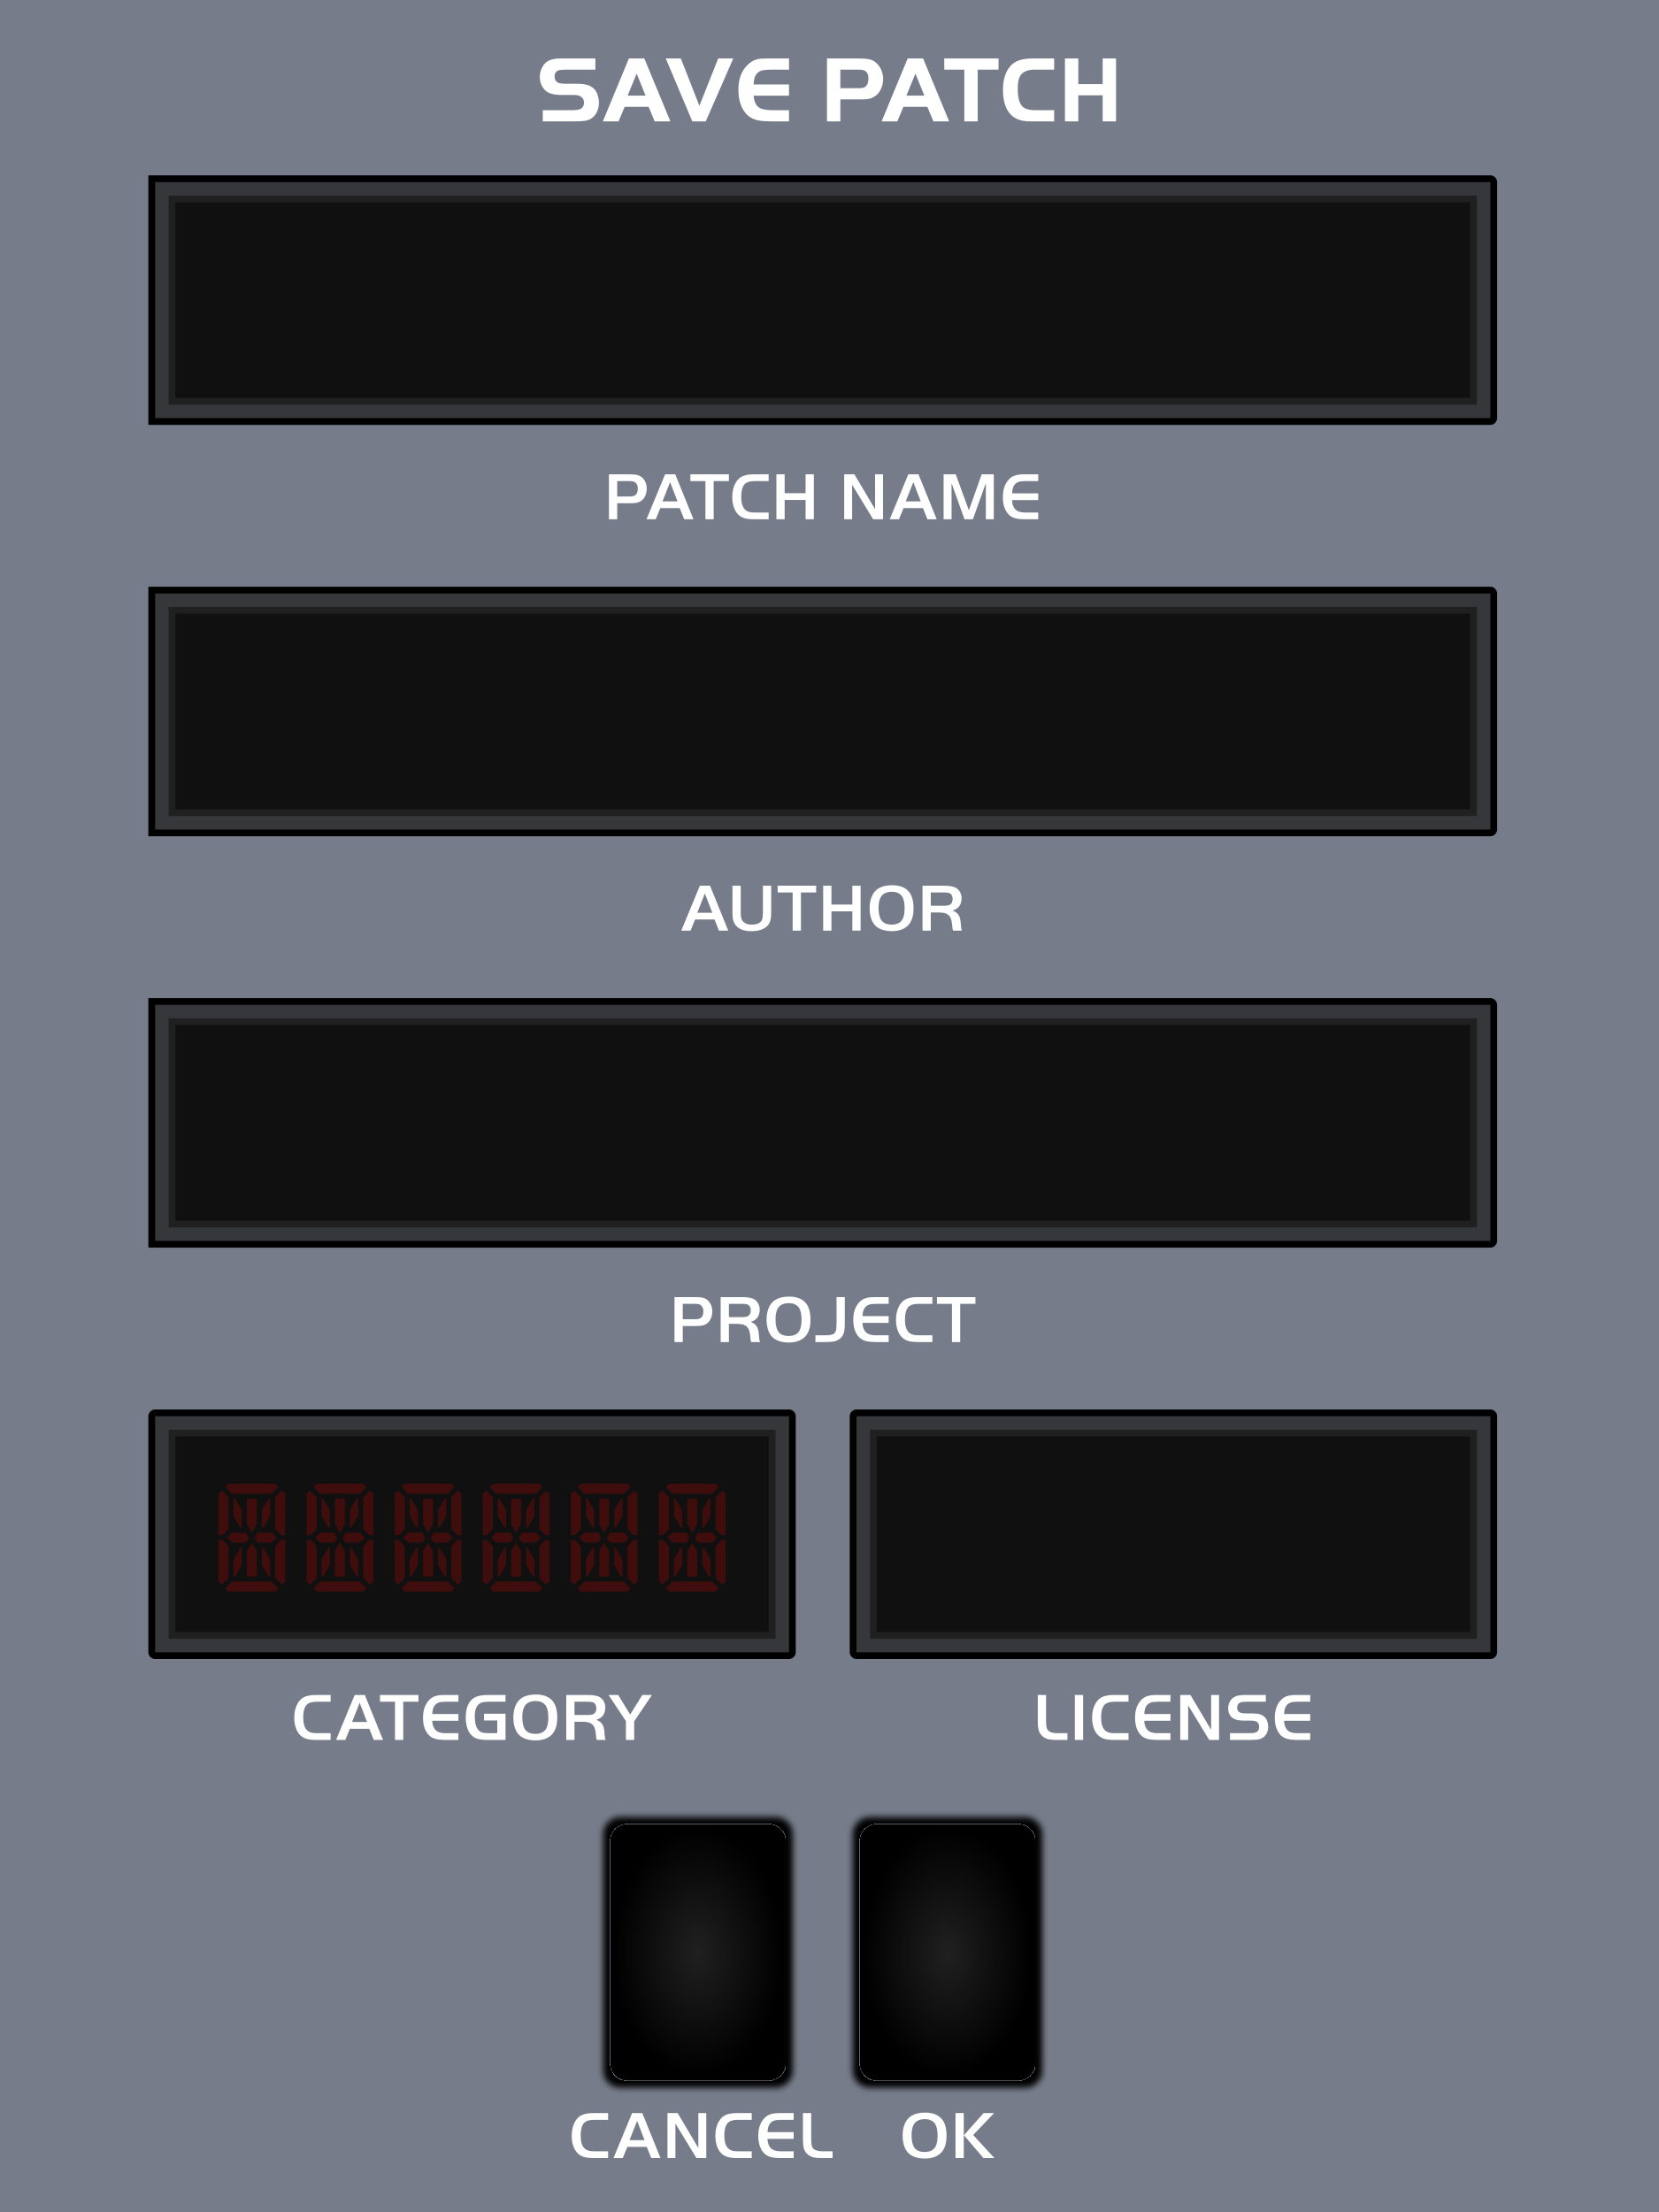
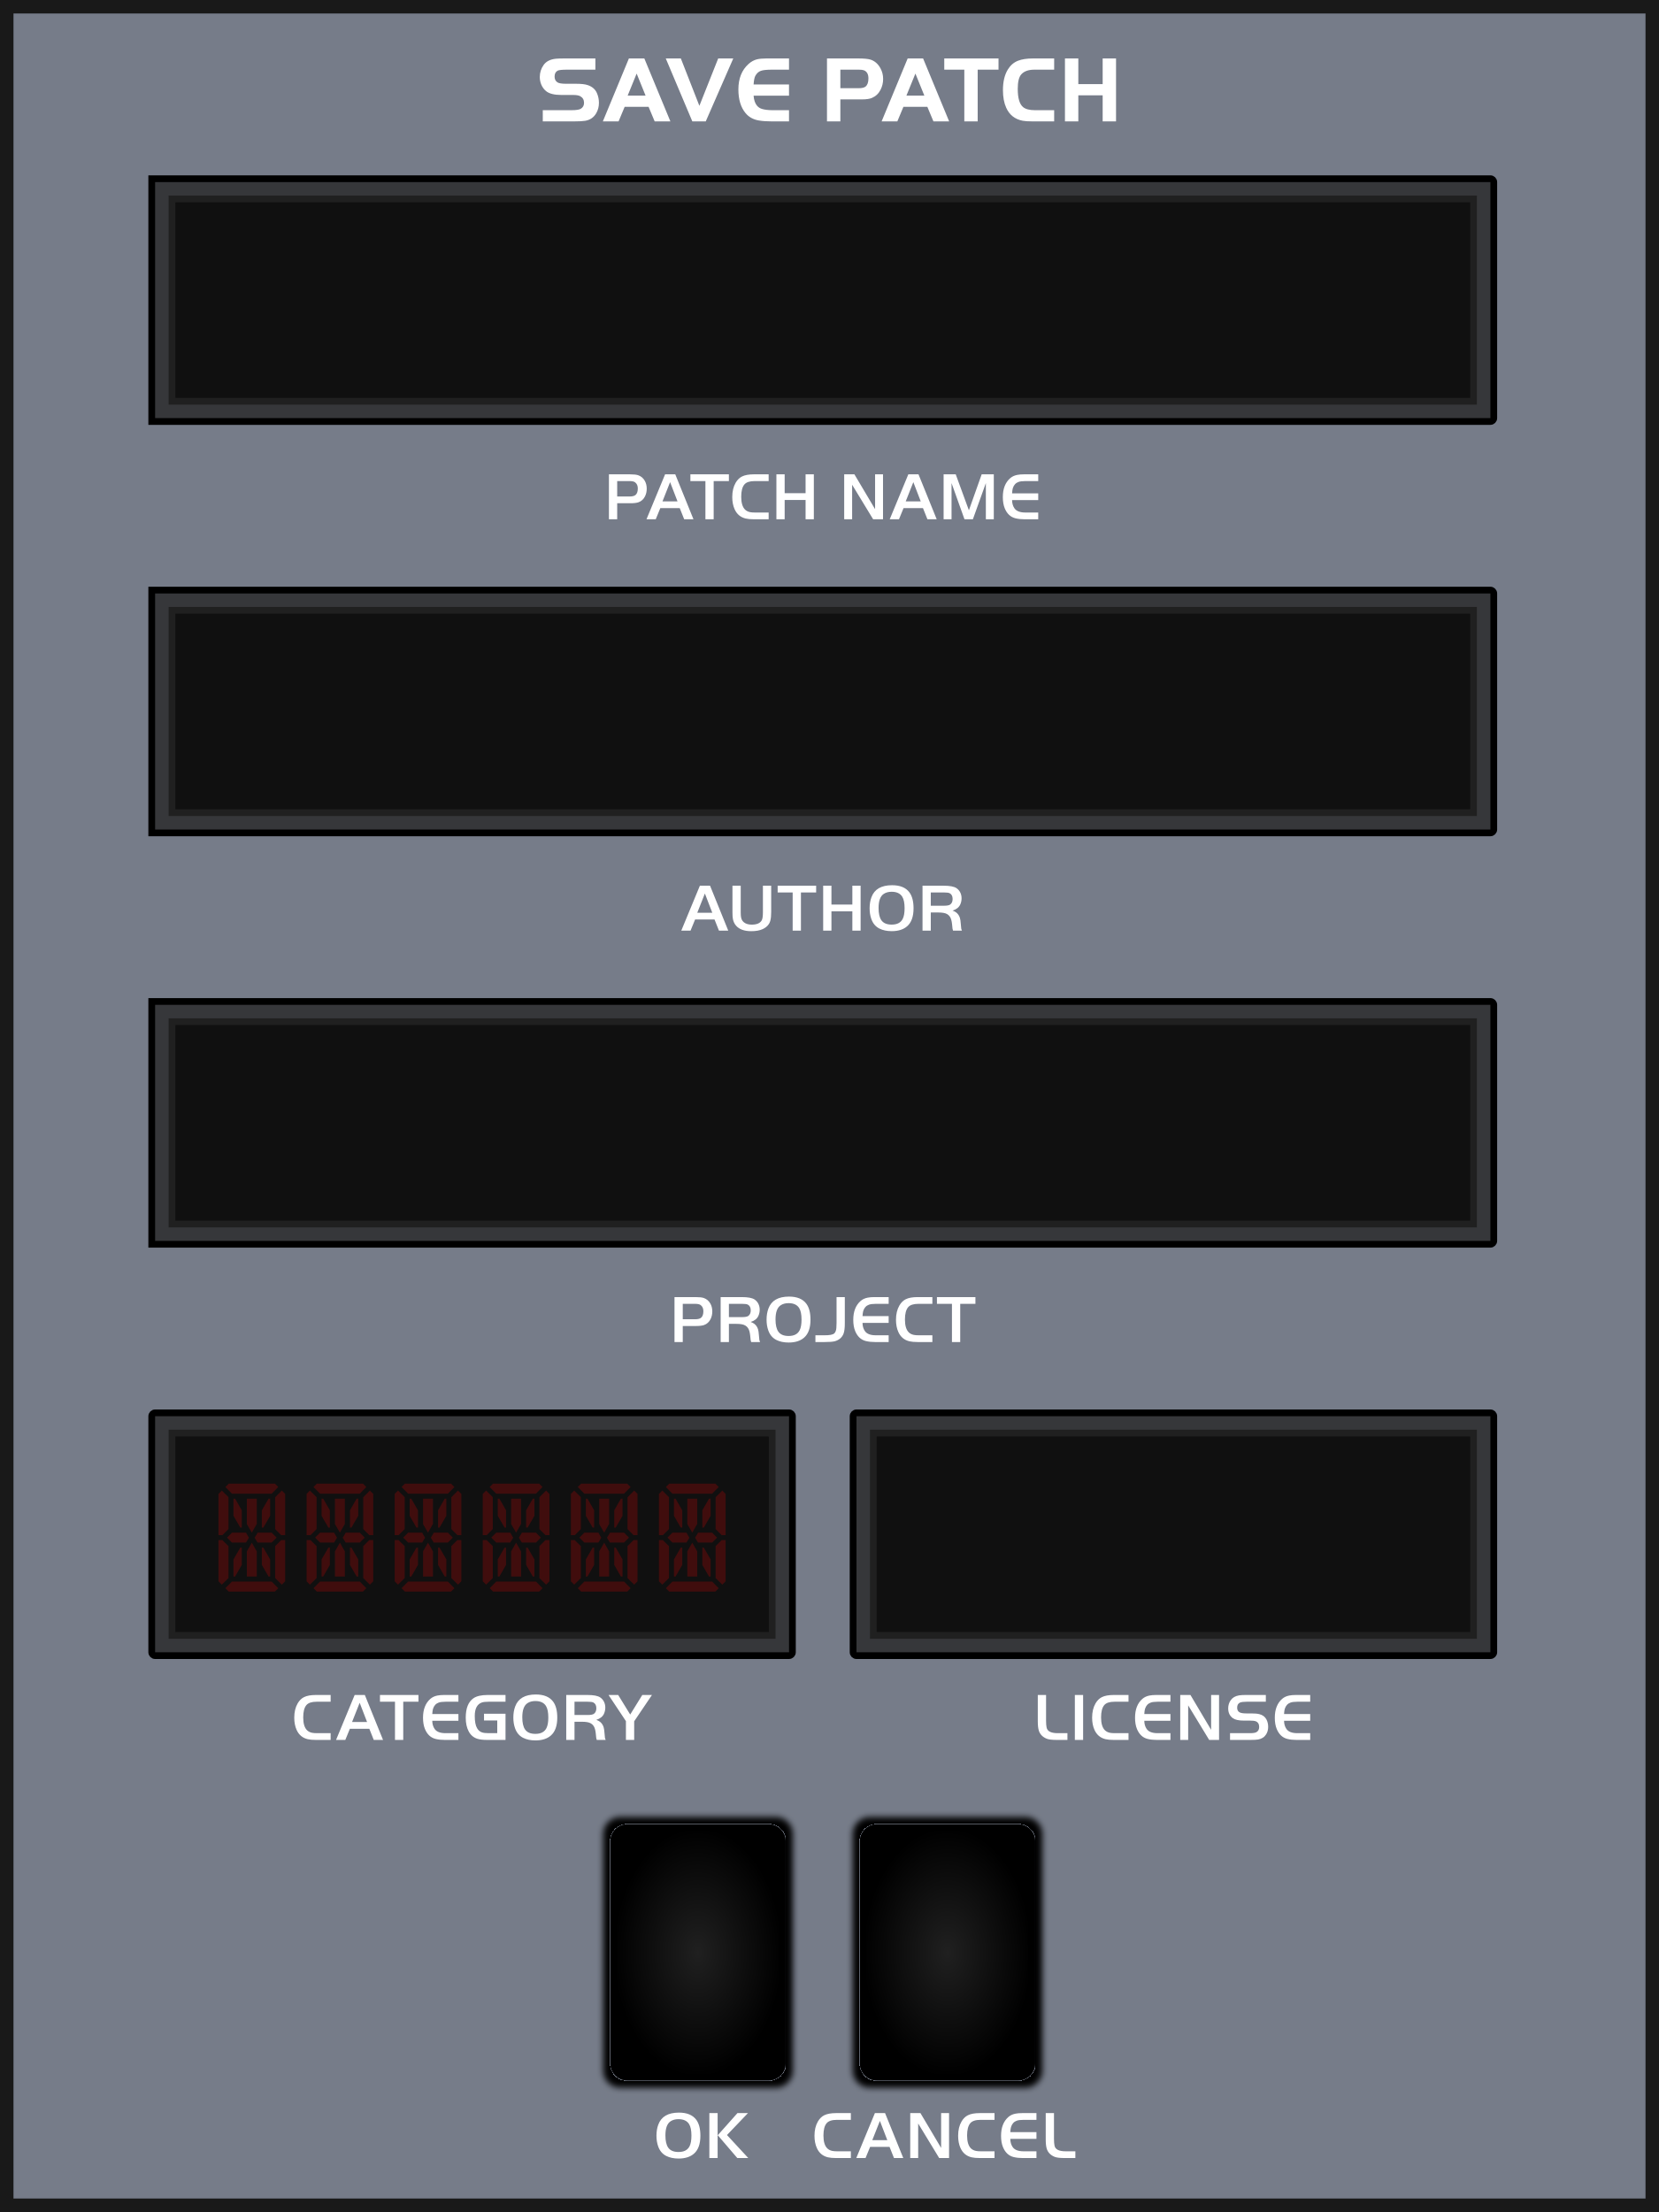
<svg xmlns="http://www.w3.org/2000/svg" width="246" height="328" viewBox="0 0 246 328" fill="none">
-   <rect width="246" height="328" fill="#767C89" />
+   <rect x="1" y="1" width="244" height="326" fill="#767C89" stroke="#191919" stroke-width="2" />
  <g filter="url(#filter0_d_212_1781)">
    <rect x="128" y="271" width="25" height="37" rx="2" fill="url(#paint0_radial_212_1781)" />
    <rect x="128" y="271" width="25" height="37" rx="2" stroke="black" />
  </g>
  <g filter="url(#filter1_d_212_1781)">
    <rect x="91" y="271" width="25" height="37" rx="2" fill="url(#paint1_radial_212_1781)" />
    <rect x="91" y="271" width="25" height="37" rx="2" stroke="black" />
  </g>
-   <path d="M137.171 313.262C138.363 313.262 139.22 313.617 139.745 314.326C140.151 314.876 140.355 315.664 140.355 316.689C140.355 317.907 140.041 318.791 139.412 319.341C138.859 319.829 138.094 320.073 137.118 320.073C136.411 320.073 135.802 319.945 135.291 319.688C134.725 319.401 134.325 318.924 134.09 318.257C133.924 317.788 133.841 317.264 133.841 316.685C133.841 316.076 133.932 315.527 134.115 315.039C134.551 313.854 135.57 313.262 137.171 313.262ZM137.103 314.233C136.641 314.233 136.25 314.339 135.931 314.551C135.423 314.886 135.169 315.584 135.169 316.646C135.169 317.456 135.308 318.06 135.584 318.457C135.887 318.887 136.395 319.102 137.108 319.102C137.922 319.102 138.47 318.815 138.753 318.242C138.936 317.878 139.027 317.354 139.027 316.67C139.027 315.908 138.911 315.34 138.68 314.966C138.374 314.478 137.848 314.233 137.103 314.233ZM142.911 313.335V320H141.685V313.335H142.911ZM142.93 316.616L145.85 313.335H147.408L144.297 316.587L147.457 320H145.831L142.93 316.616Z" fill="white" />
-   <path d="M90.169 318.999V320H87.986C87.482 320 87.072 319.963 86.756 319.888C86.001 319.705 85.457 319.248 85.125 318.516C84.891 317.998 84.773 317.393 84.773 316.699C84.773 315.869 84.941 315.164 85.276 314.585C85.527 314.155 85.84 313.846 86.214 313.657C86.644 313.442 87.233 313.335 87.981 313.335H90.169V314.336H88.089C87.363 314.336 86.858 314.502 86.575 314.834C86.259 315.205 86.102 315.814 86.102 316.66C86.102 317.559 86.292 318.195 86.673 318.569C86.868 318.758 87.12 318.883 87.43 318.945C87.612 318.981 87.855 318.999 88.157 318.999H90.169ZM90.972 320L93.731 313.335H95.24L97.94 320H96.563L95.903 318.345H93.023L92.344 320H90.972ZM94.473 314.492L93.345 317.344H95.572L94.473 314.492ZM100.149 314.878V320H98.972V313.335H100.486L103.552 318.501V313.335H104.729V320H103.264L100.149 314.878ZM111.469 318.999V320H109.287C108.782 320 108.372 319.963 108.056 319.888C107.301 319.705 106.757 319.248 106.425 318.516C106.191 317.998 106.074 317.393 106.074 316.699C106.074 315.869 106.241 315.164 106.577 314.585C106.827 314.155 107.14 313.846 107.514 313.657C107.944 313.442 108.533 313.335 109.282 313.335H111.469V314.336H109.389C108.663 314.336 108.159 314.502 107.876 314.834C107.56 315.205 107.402 315.814 107.402 316.66C107.402 317.559 107.592 318.195 107.973 318.569C108.169 318.758 108.421 318.883 108.73 318.945C108.912 318.981 109.155 318.999 109.458 318.999H111.469ZM117.687 313.335V314.336H115.783C115.327 314.339 114.992 314.38 114.777 314.458C114.354 314.604 114.068 314.915 113.918 315.391C113.866 315.57 113.83 315.825 113.81 316.157H117.687V317.158H113.81C113.814 317.627 113.928 318.027 114.152 318.359C114.435 318.786 114.981 318.999 115.788 318.999H117.687V320H115.651C115.153 320 114.706 319.951 114.308 319.854C113.582 319.674 113.054 319.181 112.721 318.374C112.533 317.912 112.438 317.357 112.438 316.709C112.438 315.479 112.801 314.546 113.527 313.911C113.81 313.664 114.16 313.499 114.577 313.418C114.85 313.363 115.182 313.335 115.573 313.335H117.687ZM119.062 313.335H120.287V317.153C120.29 317.593 120.316 317.925 120.365 318.149C120.469 318.722 121.034 319.006 122.06 318.999H123.456V320H121.879C121.176 319.997 120.684 319.94 120.404 319.829C119.789 319.582 119.392 319.178 119.213 318.618C119.112 318.286 119.062 317.821 119.062 317.222V313.335Z" fill="white" />
+   <path d="M126.169 318.999V320H123.986C123.482 320 123.072 319.963 122.756 319.888C122.001 319.705 121.457 319.248 121.125 318.516C120.891 317.998 120.773 317.393 120.773 316.699C120.773 315.869 120.941 315.164 121.276 314.585C121.527 314.155 121.84 313.846 122.214 313.657C122.644 313.442 123.233 313.335 123.981 313.335H126.169V314.336H124.089C123.363 314.336 122.858 314.502 122.575 314.834C122.259 315.205 122.102 315.814 122.102 316.66C122.102 317.559 122.292 318.195 122.673 318.569C122.868 318.758 123.12 318.883 123.43 318.945C123.612 318.981 123.854 318.999 124.157 318.999H126.169ZM126.972 320L129.731 313.335H131.239L133.94 320H132.563L131.904 318.345H129.023L128.344 320H126.972ZM130.473 314.492L129.345 317.344H131.571L130.473 314.492ZM136.149 314.878V320H134.972V313.335H136.486L139.552 318.501V313.335H140.729V320H139.264L136.149 314.878ZM147.469 318.999V320H145.287C144.782 320 144.372 319.963 144.056 319.888C143.301 319.705 142.757 319.248 142.425 318.516C142.191 317.998 142.074 317.393 142.074 316.699C142.074 315.869 142.241 315.164 142.577 314.585C142.827 314.155 143.14 313.846 143.514 313.657C143.944 313.442 144.533 313.335 145.282 313.335H147.469V314.336H145.389C144.663 314.336 144.159 314.502 143.876 314.834C143.56 315.205 143.402 315.814 143.402 316.66C143.402 317.559 143.592 318.195 143.973 318.569C144.169 318.758 144.421 318.883 144.73 318.945C144.912 318.981 145.155 318.999 145.458 318.999H147.469ZM153.687 313.335V314.336H151.783C151.327 314.339 150.992 314.38 150.777 314.458C150.354 314.604 150.068 314.915 149.918 315.391C149.866 315.57 149.83 315.825 149.81 316.157H153.687V317.158H149.81C149.814 317.627 149.928 318.027 150.152 318.359C150.435 318.786 150.981 318.999 151.788 318.999H153.687V320H151.651C151.153 320 150.706 319.951 150.308 319.854C149.582 319.674 149.054 319.181 148.721 318.374C148.533 317.912 148.438 317.357 148.438 316.709C148.438 315.479 148.801 314.546 149.527 313.911C149.81 313.664 150.16 313.499 150.577 313.418C150.85 313.363 151.182 313.335 151.573 313.335H153.687ZM155.062 313.335H156.287V317.153C156.29 317.593 156.316 317.925 156.365 318.149C156.469 318.722 157.034 319.006 158.06 318.999H159.456V320H157.879C157.176 319.997 156.684 319.94 156.404 319.829C155.789 319.582 155.392 319.178 155.213 318.618C155.112 318.286 155.062 317.821 155.062 317.222V313.335Z" fill="white" />
+   <path d="M100.671 313.262C101.863 313.262 102.72 313.617 103.245 314.326C103.651 314.876 103.855 315.664 103.855 316.689C103.855 317.907 103.541 318.791 102.912 319.341C102.359 319.829 101.594 320.073 100.618 320.073C99.911 320.073 99.302 319.945 98.791 319.688C98.225 319.401 97.825 318.924 97.59 318.257C97.424 317.788 97.341 317.264 97.341 316.685C97.341 316.076 97.432 315.527 97.615 315.039C98.051 313.854 99.07 313.262 100.671 313.262ZM100.603 314.233C100.141 314.233 99.75 314.339 99.431 314.551C98.923 314.886 98.669 315.584 98.669 316.646C98.669 317.456 98.808 318.06 99.084 318.457C99.387 318.887 99.895 319.102 100.608 319.102C101.422 319.102 101.97 318.815 102.253 318.242C102.436 317.878 102.527 317.354 102.527 316.67C102.527 315.908 102.411 315.34 102.18 314.966C101.874 314.478 101.348 314.233 100.603 314.233ZM106.411 313.335V320H105.185V313.335H106.411ZM106.43 316.616L109.35 313.335H110.908L107.797 316.587L110.957 320H109.331L106.43 316.616Z" fill="white" />
  <path d="M153.886 251.335H155.112V255.153C155.115 255.593 155.141 255.925 155.19 256.149C155.294 256.722 155.859 257.006 156.884 256.999H158.281V258H156.704C156 257.997 155.509 257.94 155.229 257.829C154.614 257.582 154.217 257.178 154.038 256.618C153.937 256.286 153.886 255.821 153.886 255.222V251.335ZM159.381 258V251.335H160.607V258H159.381ZM167.338 256.999V258H165.155C164.651 258 164.24 257.963 163.925 257.888C163.169 257.705 162.626 257.248 162.294 256.516C162.059 255.998 161.942 255.393 161.942 254.699C161.942 253.869 162.11 253.164 162.445 252.585C162.696 252.155 163.008 251.846 163.383 251.657C163.812 251.442 164.401 251.335 165.15 251.335H167.338V252.336H165.258C164.532 252.336 164.027 252.502 163.744 252.834C163.428 253.205 163.27 253.814 163.27 254.66C163.27 255.559 163.461 256.195 163.842 256.569C164.037 256.758 164.289 256.883 164.598 256.945C164.781 256.981 165.023 256.999 165.326 256.999H167.338ZM173.556 251.335V252.336H171.651C171.196 252.339 170.86 252.38 170.646 252.458C170.222 252.604 169.936 252.915 169.786 253.391C169.734 253.57 169.698 253.825 169.679 254.157H173.556V255.158H169.679C169.682 255.627 169.796 256.027 170.021 256.359C170.304 256.786 170.849 256.999 171.656 256.999H173.556V258H171.52C171.021 258 170.574 257.951 170.177 257.854C169.451 257.674 168.922 257.181 168.59 256.374C168.401 255.912 168.307 255.357 168.307 254.709C168.307 253.479 168.67 252.546 169.396 251.911C169.679 251.664 170.029 251.499 170.445 251.418C170.719 251.363 171.051 251.335 171.441 251.335H173.556ZM176.185 252.878V258H175.008V251.335H176.522L179.588 256.501V251.335H180.765V258H179.3L176.185 252.878ZM182.393 258V256.999H185.347C185.813 256.999 186.135 256.947 186.314 256.843C186.581 256.683 186.714 256.429 186.714 256.081C186.714 255.658 186.547 255.376 186.211 255.236C186.049 255.168 185.749 255.134 185.313 255.134H184.454C183.692 255.134 183.145 255.015 182.813 254.777C182.351 254.445 182.12 253.96 182.12 253.322C182.12 252.873 182.242 252.473 182.486 252.121C182.753 251.734 183.161 251.493 183.711 251.398C183.952 251.356 184.283 251.335 184.703 251.335H187.701V252.336H184.849C184.387 252.336 184.056 252.38 183.858 252.468C183.584 252.595 183.448 252.845 183.448 253.22C183.448 253.562 183.575 253.794 183.829 253.918C184.034 254.019 184.356 254.069 184.795 254.069H185.498C186.039 254.069 186.446 254.104 186.719 254.172C187.227 254.296 187.587 254.564 187.798 254.978C187.964 255.303 188.047 255.666 188.047 256.066C188.047 256.486 187.946 256.856 187.745 257.175C187.484 257.588 187.087 257.842 186.553 257.937C186.315 257.979 185.935 258 185.411 258H182.393ZM194.28 251.335V252.336H192.376C191.92 252.339 191.585 252.38 191.37 252.458C190.947 252.604 190.66 252.915 190.51 253.391C190.458 253.57 190.422 253.825 190.403 254.157H194.28V255.158H190.403C190.406 255.627 190.52 256.027 190.745 256.359C191.028 256.786 191.573 256.999 192.38 256.999H194.28V258H192.244C191.746 258 191.298 257.951 190.901 257.854C190.175 257.674 189.646 257.181 189.314 256.374C189.125 255.912 189.031 255.357 189.031 254.709C189.031 253.479 189.394 252.546 190.12 251.911C190.403 251.664 190.753 251.499 191.17 251.418C191.443 251.363 191.775 251.335 192.166 251.335H194.28Z" fill="white" />
  <rect x="126.5" y="209.5" width="95" height="36" rx="0.5" fill="#36373A" stroke="black" />
  <rect x="129.5" y="212.5" width="89" height="30" fill="#101010" stroke="#202020" />
  <path d="M49.028 256.999V258H46.846C46.341 258 45.931 257.963 45.615 257.888C44.86 257.705 44.316 257.248 43.984 256.516C43.75 255.998 43.633 255.393 43.633 254.699C43.633 253.869 43.8 253.164 44.136 252.585C44.386 252.155 44.699 251.846 45.073 251.657C45.503 251.442 46.092 251.335 46.841 251.335H49.028V252.336H46.948C46.222 252.336 45.718 252.502 45.434 252.834C45.119 253.205 44.961 253.814 44.961 254.66C44.961 255.559 45.151 256.195 45.532 256.569C45.727 256.758 45.98 256.883 46.289 256.945C46.471 256.981 46.714 256.999 47.016 256.999H49.028ZM49.831 258L52.59 251.335H54.099L56.799 258H55.422L54.763 256.345H51.882L51.203 258H49.831ZM53.332 252.492L52.204 255.344H54.431L53.332 252.492ZM58.569 252.336H56.342V251.335H62.05V252.336H59.794V258H58.569V252.336ZM67.975 251.335V252.336H66.071C65.615 252.339 65.28 252.38 65.065 252.458C64.642 252.604 64.355 252.915 64.206 253.391C64.153 253.57 64.118 253.825 64.098 254.157H67.975V255.158H64.098C64.101 255.627 64.215 256.027 64.44 256.359C64.723 256.786 65.268 256.999 66.076 256.999H67.975V258H65.939C65.441 258 64.993 257.951 64.596 257.854C63.87 257.674 63.341 257.181 63.009 256.374C62.82 255.912 62.726 255.357 62.726 254.709C62.726 253.479 63.089 252.546 63.815 251.911C64.098 251.664 64.448 251.499 64.865 251.418C65.138 251.363 65.47 251.335 65.861 251.335H67.975ZM71.771 254.113H74.96V258H72.264C71.636 258 71.141 257.943 70.78 257.829C70.22 257.65 69.794 257.287 69.501 256.74C69.208 256.187 69.061 255.508 69.061 254.704C69.061 253.308 69.444 252.346 70.209 251.818C70.674 251.496 71.379 251.335 72.323 251.335H74.96V252.336H72.44C71.991 252.336 71.657 252.375 71.439 252.453C70.746 252.701 70.399 253.366 70.399 254.45C70.399 255.267 70.513 255.869 70.741 256.257C70.923 256.576 71.171 256.786 71.483 256.887C71.714 256.962 72.041 256.999 72.465 256.999H73.734V255.114H71.771V254.113ZM79.449 251.262C80.64 251.262 81.498 251.617 82.022 252.326C82.429 252.876 82.633 253.664 82.633 254.689C82.633 255.907 82.319 256.791 81.69 257.341C81.137 257.829 80.372 258.073 79.395 258.073C78.689 258.073 78.08 257.945 77.569 257.688C77.003 257.401 76.602 256.924 76.368 256.257C76.202 255.788 76.119 255.264 76.119 254.685C76.119 254.076 76.21 253.527 76.392 253.039C76.829 251.854 77.847 251.262 79.449 251.262ZM79.381 252.233C78.918 252.233 78.528 252.339 78.209 252.551C77.701 252.886 77.447 253.584 77.447 254.646C77.447 255.456 77.585 256.06 77.862 256.457C78.165 256.887 78.673 257.102 79.385 257.102C80.199 257.102 80.748 256.815 81.031 256.242C81.213 255.878 81.305 255.354 81.305 254.67C81.305 253.908 81.189 253.34 80.958 252.966C80.652 252.478 80.126 252.233 79.381 252.233ZM85.189 255.305V258H83.963V251.335H87.103C88.004 251.335 88.634 251.454 88.992 251.691C89.246 251.861 89.441 252.089 89.578 252.375C89.695 252.629 89.754 252.904 89.754 253.2C89.754 253.519 89.69 253.822 89.564 254.108C89.371 254.541 88.991 254.846 88.421 255.021C88.665 255.116 88.847 255.212 88.968 255.31C89.222 255.511 89.401 255.777 89.505 256.105C89.564 256.285 89.607 256.577 89.637 256.984C89.663 257.368 89.686 257.609 89.705 257.707C89.725 257.792 89.759 257.889 89.808 258H88.489C88.454 257.909 88.427 257.811 88.411 257.707C88.405 257.648 88.382 257.427 88.343 257.043C88.291 256.529 88.18 256.153 88.011 255.915C87.806 255.616 87.493 255.432 87.073 255.363C86.852 255.324 86.59 255.305 86.287 255.305H85.189ZM85.189 254.304H87.132C87.594 254.304 87.905 254.245 88.064 254.128C88.305 253.952 88.426 253.677 88.426 253.303C88.426 252.883 88.276 252.596 87.977 252.443C87.833 252.372 87.552 252.336 87.132 252.336H85.189V254.304ZM92.813 255.212L90.235 251.335H91.665L93.448 254.235L95.24 251.335H96.675L94.038 255.236V258H92.813V255.212Z" fill="white" />
  <rect x="22.5" y="209.5" width="95" height="36" rx="0.5" fill="#36373A" stroke="black" />
  <rect x="25.5" y="212.5" width="89" height="30" fill="#101010" stroke="#202020" />
  <g opacity="0.2">
    <path d="M38.077 233.488V233.776H36.605V230.768V230.032L37.34 228.752L38.077 230.048V230.768V233.488ZM34.397 228.736L33.66 228L34.397 227.264H36.06H36.477L36.908 228.016L36.477 228.736H34.62H34.397ZM35.852 229.488V232.048L34.861 233.776H34.62V231.232L35.629 229.488H35.852ZM35.852 226.512H35.629L34.62 224.768V222.224H34.861L35.852 223.952V226.512ZM33.42 220.496L33.916 220H40.764L41.261 220.496L40.285 221.488H40.252H38.077H36.605H34.428H34.397L33.42 220.496ZM38.828 229.488H39.053L40.06 231.232V233.776H39.821L38.828 232.048V229.488ZM36.605 222.224H38.077V225.232V225.968L37.34 227.264L36.605 226V225.232V222.224ZM32.892 234.976L32.397 234.48V228.368H32.989L33.133 228.528L33.885 229.264V232.512V233.776V234L32.892 234.976ZM41.261 235.504L40.764 236H33.916L33.42 235.504L34.397 234.512H34.428H36.605H38.077H40.252H40.285L41.261 235.504ZM40.797 229.264L41.693 228.368H42.285V234.48L41.788 234.976L40.797 234V233.776V232.512V229.264ZM41.788 221.024L42.285 221.52V227.632H41.693L40.797 226.736V226.288V223.488V222.224V222.016L41.788 221.024ZM39.821 222.224H40.06V224.768L39.053 226.512H38.828V223.952L39.821 222.224ZM33.885 226.736L32.989 227.632H32.397V221.52L32.892 221.024L33.885 222V222.224V223.488V226.736ZM40.285 227.264L41.02 228L40.285 228.736H40.06H38.828H38.188L37.757 228.016L38.205 227.264H38.62H40.285ZM51.139 233.488V233.776H49.667V230.768V230.032L50.403 228.752L51.139 230.048V230.768V233.488ZM47.459 228.736L46.723 228L47.459 227.264H49.123H49.539L49.971 228.016L49.539 228.736H47.683H47.459ZM48.915 229.488V232.048L47.923 233.776H47.683V231.232L48.691 229.488H48.915ZM48.915 226.512H48.691L47.683 224.768V222.224H47.923L48.915 223.952V226.512ZM46.483 220.496L46.979 220H53.827L54.323 220.496L53.347 221.488H53.315H51.139H49.667H47.491H47.459L46.483 220.496ZM51.891 229.488H52.115L53.123 231.232V233.776H52.883L51.891 232.048V229.488ZM49.667 222.224H51.139V225.232V225.968L50.403 227.264L49.667 226V225.232V222.224ZM45.955 234.976L45.459 234.48V228.368H46.051L46.195 228.528L46.947 229.264V232.512V233.776V234L45.955 234.976ZM54.323 235.504L53.827 236H46.979L46.483 235.504L47.459 234.512H47.491H49.667H51.139H53.315H53.347L54.323 235.504ZM53.859 229.264L54.755 228.368H55.347V234.48L54.851 234.976L53.859 234V233.776V232.512V229.264ZM54.851 221.024L55.347 221.52V227.632H54.755L53.859 226.736V226.288V223.488V222.224V222.016L54.851 221.024ZM52.883 222.224H53.123V224.768L52.115 226.512H51.891V223.952L52.883 222.224ZM46.947 226.736L46.051 227.632H45.459V221.52L45.955 221.024L46.947 222V222.224V223.488V226.736ZM53.347 227.264L54.083 228L53.347 228.736H53.123H51.891H51.251L50.819 228.016L51.267 227.264H51.683H53.347ZM64.201 233.488V233.776H62.73V230.768V230.032L63.465 228.752L64.201 230.048V230.768V233.488ZM60.522 228.736L59.785 228L60.522 227.264H62.185H62.602L63.033 228.016L62.602 228.736H60.745H60.522ZM61.977 229.488V232.048L60.986 233.776H60.745V231.232L61.754 229.488H61.977ZM61.977 226.512H61.754L60.745 224.768V222.224H60.986L61.977 223.952V226.512ZM59.545 220.496L60.041 220H66.889L67.385 220.496L66.409 221.488H66.377H64.201H62.73H60.553H60.522L59.545 220.496ZM64.954 229.488H65.177L66.186 231.232V233.776H65.945L64.954 232.048V229.488ZM62.73 222.224H64.201V225.232V225.968L63.465 227.264L62.73 226V225.232V222.224ZM59.017 234.976L58.522 234.48V228.368H59.114L59.258 228.528L60.01 229.264V232.512V233.776V234L59.017 234.976ZM67.385 235.504L66.889 236H60.041L59.545 235.504L60.522 234.512H60.553H62.73H64.201H66.377H66.409L67.385 235.504ZM66.921 229.264L67.817 228.368H68.409V234.48L67.913 234.976L66.921 234V233.776V232.512V229.264ZM67.913 221.024L68.409 221.52V227.632H67.817L66.921 226.736V226.288V223.488V222.224V222.016L67.913 221.024ZM65.945 222.224H66.186V224.768L65.177 226.512H64.954V223.952L65.945 222.224ZM60.01 226.736L59.114 227.632H58.522V221.52L59.017 221.024L60.01 222V222.224V223.488V226.736ZM66.409 227.264L67.145 228L66.409 228.736H66.186H64.954H64.314L63.882 228.016L64.329 227.264H64.746H66.409ZM77.264 233.488V233.776H75.792V230.768V230.032L76.528 228.752L77.264 230.048V230.768V233.488ZM73.584 228.736L72.848 228L73.584 227.264H75.248H75.664L76.096 228.016L75.664 228.736H73.808H73.584ZM75.04 229.488V232.048L74.048 233.776H73.808V231.232L74.816 229.488H75.04ZM75.04 226.512H74.816L73.808 224.768V222.224H74.048L75.04 223.952V226.512ZM72.608 220.496L73.104 220H79.952L80.448 220.496L79.472 221.488H79.44H77.264H75.792H73.616H73.584L72.608 220.496ZM78.016 229.488H78.24L79.248 231.232V233.776H79.008L78.016 232.048V229.488ZM75.792 222.224H77.264V225.232V225.968L76.528 227.264L75.792 226V225.232V222.224ZM72.08 234.976L71.584 234.48V228.368H72.176L72.32 228.528L73.072 229.264V232.512V233.776V234L72.08 234.976ZM80.448 235.504L79.952 236H73.104L72.608 235.504L73.584 234.512H73.616H75.792H77.264H79.44H79.472L80.448 235.504ZM79.984 229.264L80.88 228.368H81.472V234.48L80.976 234.976L79.984 234V233.776V232.512V229.264ZM80.976 221.024L81.472 221.52V227.632H80.88L79.984 226.736V226.288V223.488V222.224V222.016L80.976 221.024ZM79.008 222.224H79.248V224.768L78.24 226.512H78.016V223.952L79.008 222.224ZM73.072 226.736L72.176 227.632H71.584V221.52L72.08 221.024L73.072 222V222.224V223.488V226.736ZM79.472 227.264L80.208 228L79.472 228.736H79.248H78.016H77.376L76.944 228.016L77.392 227.264H77.808H79.472ZM90.326 233.488V233.776H88.855V230.768V230.032L89.591 228.752L90.326 230.048V230.768V233.488ZM86.647 228.736L85.91 228L86.647 227.264H88.311H88.727L89.159 228.016L88.727 228.736H86.871H86.647ZM88.103 229.488V232.048L87.111 233.776H86.871V231.232L87.879 229.488H88.103ZM88.103 226.512H87.879L86.871 224.768V222.224H87.111L88.103 223.952V226.512ZM85.671 220.496L86.166 220H93.014L93.51 220.496L92.534 221.488H92.502H90.326H88.855H86.678H86.647L85.671 220.496ZM91.079 229.488H91.302L92.311 231.232V233.776H92.07L91.079 232.048V229.488ZM88.855 222.224H90.326V225.232V225.968L89.591 227.264L88.855 226V225.232V222.224ZM85.142 234.976L84.647 234.48V228.368H85.239L85.382 228.528L86.135 229.264V232.512V233.776V234L85.142 234.976ZM93.51 235.504L93.014 236H86.166L85.671 235.504L86.647 234.512H86.678H88.855H90.326H92.502H92.534L93.51 235.504ZM93.046 229.264L93.942 228.368H94.534V234.48L94.038 234.976L93.046 234V233.776V232.512V229.264ZM94.038 221.024L94.534 221.52V227.632H93.942L93.046 226.736V226.288V223.488V222.224V222.016L94.038 221.024ZM92.07 222.224H92.311V224.768L91.302 226.512H91.079V223.952L92.07 222.224ZM86.135 226.736L85.239 227.632H84.647V221.52L85.142 221.024L86.135 222V222.224V223.488V226.736ZM92.534 227.264L93.27 228L92.534 228.736H92.311H91.079H90.439L90.007 228.016L90.454 227.264H90.871H92.534ZM103.389 233.488V233.776H101.917V230.768V230.032L102.653 228.752L103.389 230.048V230.768V233.488ZM99.709 228.736L98.973 228L99.709 227.264H101.373H101.789L102.221 228.016L101.789 228.736H99.933H99.709ZM101.165 229.488V232.048L100.173 233.776H99.933V231.232L100.941 229.488H101.165ZM101.165 226.512H100.941L99.933 224.768V222.224H100.173L101.165 223.952V226.512ZM98.733 220.496L99.229 220H106.077L106.573 220.496L105.597 221.488H105.565H103.389H101.917H99.741H99.709L98.733 220.496ZM104.141 229.488H104.365L105.373 231.232V233.776H105.133L104.141 232.048V229.488ZM101.917 222.224H103.389V225.232V225.968L102.653 227.264L101.917 226V225.232V222.224ZM98.205 234.976L97.709 234.48V228.368H98.301L98.445 228.528L99.197 229.264V232.512V233.776V234L98.205 234.976ZM106.573 235.504L106.077 236H99.229L98.733 235.504L99.709 234.512H99.741H101.917H103.389H105.565H105.597L106.573 235.504ZM106.109 229.264L107.005 228.368H107.597V234.48L107.101 234.976L106.109 234V233.776V232.512V229.264ZM107.101 221.024L107.597 221.52V227.632H107.005L106.109 226.736V226.288V223.488V222.224V222.016L107.101 221.024ZM105.133 222.224H105.373V224.768L104.365 226.512H104.141V223.952L105.133 222.224ZM99.197 226.736L98.301 227.632H97.709V221.52L98.205 221.024L99.197 222V222.224V223.488V226.736ZM105.597 227.264L106.333 228L105.597 228.736H105.373H104.141H103.501L103.069 228.016L103.517 227.264H103.933H105.597Z" fill="#FF0000" />
  </g>
  <path d="M221 148.5C221.276 148.5 221.5 148.724 221.5 149V184C221.5 184.276 221.276 184.5 221 184.5H22.5V148.5H221Z" fill="#36373A" stroke="black" />
  <rect x="25.5" y="151.5" width="193" height="30" fill="#101010" stroke="#202020" />
  <path d="M101.242 196.622V199H100.016V192.335H103.131C103.688 192.335 104.095 192.379 104.352 192.467C104.785 192.617 105.117 192.901 105.348 193.321C105.53 193.653 105.621 194.033 105.621 194.459C105.621 194.872 105.538 195.248 105.372 195.587C105.154 196.033 104.824 196.332 104.381 196.485C104.108 196.576 103.711 196.622 103.19 196.622H101.242ZM101.242 195.621H103.078C103.497 195.621 103.795 195.543 103.971 195.387C104.189 195.195 104.298 194.874 104.298 194.425C104.298 194.028 104.165 193.727 103.898 193.521C103.738 193.398 103.462 193.336 103.068 193.336H101.242V195.621ZM108.085 196.305V199H106.859V192.335H109.999C110.9 192.335 111.53 192.454 111.888 192.691C112.142 192.861 112.338 193.089 112.474 193.375C112.591 193.629 112.65 193.904 112.65 194.2C112.65 194.519 112.587 194.822 112.46 195.108C112.268 195.541 111.887 195.846 111.317 196.021C111.561 196.116 111.743 196.212 111.864 196.31C112.118 196.511 112.297 196.777 112.401 197.105C112.46 197.285 112.504 197.577 112.533 197.984C112.559 198.368 112.582 198.609 112.601 198.707C112.621 198.792 112.655 198.889 112.704 199H111.385C111.35 198.909 111.324 198.811 111.307 198.707C111.301 198.648 111.278 198.427 111.239 198.043C111.187 197.529 111.076 197.153 110.907 196.915C110.702 196.616 110.389 196.432 109.969 196.363C109.748 196.324 109.486 196.305 109.183 196.305H108.085ZM108.085 195.304H110.028C110.49 195.304 110.801 195.245 110.961 195.128C111.201 194.952 111.322 194.677 111.322 194.303C111.322 193.883 111.172 193.596 110.873 193.443C110.729 193.372 110.448 193.336 110.028 193.336H108.085V195.304ZM116.998 192.262C118.189 192.262 119.047 192.617 119.571 193.326C119.978 193.876 120.181 194.664 120.181 195.689C120.181 196.907 119.867 197.791 119.239 198.341C118.686 198.829 117.921 199.073 116.944 199.073C116.238 199.073 115.629 198.945 115.118 198.688C114.552 198.401 114.151 197.924 113.917 197.257C113.751 196.788 113.668 196.264 113.668 195.685C113.668 195.076 113.759 194.527 113.941 194.039C114.377 192.854 115.396 192.262 116.998 192.262ZM116.929 193.233C116.467 193.233 116.077 193.339 115.758 193.551C115.25 193.886 114.996 194.584 114.996 195.646C114.996 196.456 115.134 197.06 115.411 197.457C115.714 197.887 116.221 198.102 116.934 198.102C117.748 198.102 118.297 197.815 118.58 197.242C118.762 196.878 118.853 196.354 118.853 195.67C118.853 194.908 118.738 194.34 118.507 193.966C118.201 193.478 117.675 193.233 116.929 193.233ZM120.911 199V197.999H122.229C123.001 198.006 123.493 197.913 123.704 197.721C123.88 197.558 123.984 197.291 124.017 196.92C124.036 196.728 124.046 196.476 124.046 196.163V192.335H125.271V196.163C125.275 196.869 125.215 197.394 125.091 197.735C124.876 198.312 124.441 198.694 123.787 198.883C123.488 198.961 122.991 199 122.298 199H120.911ZM131.773 192.335V193.336H129.868C129.413 193.339 129.077 193.38 128.863 193.458C128.439 193.604 128.153 193.915 128.003 194.391C127.951 194.57 127.915 194.825 127.896 195.157H131.773V196.158H127.896C127.899 196.627 128.013 197.027 128.238 197.359C128.521 197.786 129.066 197.999 129.873 197.999H131.773V199H129.737C129.238 199 128.791 198.951 128.394 198.854C127.668 198.674 127.139 198.181 126.807 197.374C126.618 196.912 126.524 196.357 126.524 195.709C126.524 194.479 126.887 193.546 127.613 192.911C127.896 192.664 128.246 192.499 128.662 192.418C128.936 192.363 129.268 192.335 129.658 192.335H131.773ZM138.254 197.999V199H136.072C135.567 199 135.157 198.963 134.841 198.888C134.086 198.705 133.542 198.248 133.21 197.516C132.976 196.998 132.859 196.393 132.859 195.699C132.859 194.869 133.026 194.164 133.362 193.585C133.612 193.155 133.925 192.846 134.299 192.657C134.729 192.442 135.318 192.335 136.067 192.335H138.254V193.336H136.174C135.448 193.336 134.944 193.502 134.661 193.834C134.345 194.205 134.187 194.814 134.187 195.66C134.187 196.559 134.377 197.195 134.758 197.569C134.954 197.758 135.206 197.883 135.515 197.945C135.697 197.981 135.94 197.999 136.243 197.999H138.254ZM141.157 193.336H138.93V192.335H144.638V193.336H142.382V199H141.157V193.336Z" fill="white" />
  <path d="M221 87.5C221.276 87.5 221.5 87.724 221.5 88V123C221.5 123.276 221.276 123.5 221 123.5H22.5V87.5H221Z" fill="#36373A" stroke="black" />
  <rect x="25.5" y="90.5" width="193" height="30" fill="#101010" stroke="#202020" />
  <path d="M101.021 138L103.779 131.335H105.288L107.988 138H106.611L105.952 136.345H103.071L102.393 138H101.021ZM104.521 132.492L103.394 135.344H105.62L104.521 132.492ZM109.836 131.335V135.31C109.836 135.635 109.857 135.896 109.9 136.091C109.981 136.455 110.188 136.726 110.52 136.901C110.78 137.038 111.101 137.106 111.482 137.106C112.211 137.106 112.697 136.9 112.942 136.486C113.065 136.281 113.127 135.874 113.127 135.266V131.335H114.353V135.236C114.353 135.764 114.312 136.184 114.231 136.496C114.091 137.056 113.711 137.481 113.093 137.771C112.65 137.976 112.085 138.078 111.399 138.078C110.373 138.078 109.623 137.806 109.148 137.263C108.904 136.986 108.746 136.651 108.674 136.257C108.632 136.035 108.611 135.725 108.611 135.324V131.335H109.836ZM117.538 132.336H115.312V131.335H121.02V132.336H118.764V138H117.538V132.336ZM127.614 131.335V138H126.388V135.134H123.288V138H122.062V131.335H123.288V134.133H126.388V131.335H127.614ZM132.279 131.262C133.471 131.262 134.328 131.617 134.852 132.326C135.259 132.876 135.463 133.664 135.463 134.689C135.463 135.907 135.149 136.791 134.52 137.341C133.967 137.829 133.202 138.073 132.225 138.073C131.519 138.073 130.91 137.945 130.399 137.688C129.833 137.401 129.432 136.924 129.198 136.257C129.032 135.788 128.949 135.264 128.949 134.685C128.949 134.076 129.04 133.527 129.222 133.039C129.659 131.854 130.678 131.262 132.279 131.262ZM132.211 132.233C131.748 132.233 131.358 132.339 131.039 132.551C130.531 132.886 130.277 133.584 130.277 134.646C130.277 135.456 130.415 136.06 130.692 136.457C130.995 136.887 131.503 137.102 132.216 137.102C133.029 137.102 133.578 136.815 133.861 136.242C134.043 135.878 134.135 135.354 134.135 134.67C134.135 133.908 134.019 133.34 133.788 132.966C133.482 132.478 132.956 132.233 132.211 132.233ZM138.019 135.305V138H136.793V131.335H139.933C140.834 131.335 141.464 131.454 141.822 131.691C142.076 131.861 142.271 132.089 142.408 132.375C142.525 132.629 142.584 132.904 142.584 133.2C142.584 133.519 142.521 133.822 142.394 134.108C142.201 134.541 141.821 134.846 141.251 135.021C141.495 135.116 141.677 135.212 141.798 135.31C142.052 135.511 142.231 135.777 142.335 136.105C142.394 136.285 142.438 136.577 142.467 136.984C142.493 137.368 142.516 137.609 142.535 137.707C142.555 137.792 142.589 137.889 142.638 138H141.319C141.284 137.909 141.257 137.811 141.241 137.707C141.235 137.648 141.212 137.427 141.173 137.043C141.121 136.529 141.01 136.153 140.841 135.915C140.636 135.616 140.323 135.432 139.903 135.363C139.682 135.324 139.42 135.305 139.117 135.305H138.019ZM138.019 134.304H139.962C140.424 134.304 140.735 134.245 140.895 134.128C141.135 133.952 141.256 133.677 141.256 133.303C141.256 132.883 141.106 132.596 140.807 132.443C140.663 132.372 140.382 132.336 139.962 132.336H138.019V134.304Z" fill="white" />
  <path d="M221 26.5C221.276 26.5 221.5 26.724 221.5 27V62C221.5 62.276 221.276 62.5 221 62.5H22.5V26.5H221Z" fill="#36373A" stroke="black" />
  <rect x="25.5" y="29.5" width="193" height="30" fill="#101010" stroke="#202020" />
  <path d="M91.519 74.622V77H90.294V70.335H93.409C93.965 70.335 94.372 70.379 94.629 70.467C95.062 70.617 95.394 70.901 95.626 71.321C95.808 71.653 95.899 72.033 95.899 72.459C95.899 72.872 95.816 73.248 95.65 73.587C95.432 74.033 95.102 74.332 94.659 74.485C94.385 74.576 93.988 74.622 93.467 74.622H91.519ZM91.519 73.621H93.355C93.775 73.621 94.073 73.543 94.249 73.387C94.467 73.195 94.576 72.874 94.576 72.425C94.576 72.028 94.442 71.727 94.175 71.522C94.016 71.398 93.739 71.336 93.345 71.336H91.519V73.621ZM95.862 77L98.621 70.335H100.13L102.83 77H101.453L100.794 75.345H97.913L97.234 77H95.862ZM99.363 71.492L98.235 74.344H100.462L99.363 71.492ZM104.6 71.336H102.373V70.335H108.081V71.336H105.825V77H104.6V71.336ZM113.977 75.999V77H111.794C111.29 77 110.879 76.963 110.564 76.888C109.808 76.705 109.265 76.248 108.933 75.516C108.698 74.998 108.581 74.393 108.581 73.699C108.581 72.869 108.749 72.164 109.084 71.585C109.335 71.155 109.647 70.846 110.022 70.657C110.451 70.442 111.041 70.335 111.789 70.335H113.977V71.336H111.897C111.171 71.336 110.666 71.502 110.383 71.834C110.067 72.205 109.909 72.814 109.909 73.66C109.909 74.559 110.1 75.195 110.481 75.569C110.676 75.758 110.928 75.883 111.238 75.945C111.42 75.981 111.662 75.999 111.965 75.999H113.977ZM120.678 70.335V77H119.453V74.134H116.352V77H115.126V70.335H116.352V73.133H119.453V70.335H120.678ZM126.356 71.878V77H125.179V70.335H126.693L129.76 75.501V70.335H130.936V77H129.471L126.356 71.878ZM131.93 77L134.688 70.335H136.197L138.897 77H137.521L136.861 75.345H133.98L133.302 77H131.93ZM135.431 71.492L134.303 74.344H136.529L135.431 71.492ZM141.717 70.335L143.67 75.667L145.565 70.335H147.362V77H146.185V71.634L144.261 77H143.016L141.097 71.634V77H139.92V70.335H141.717ZM153.951 70.335V71.336H152.046C151.591 71.339 151.255 71.38 151.04 71.458C150.617 71.605 150.331 71.915 150.181 72.391C150.129 72.57 150.093 72.825 150.074 73.157H153.951V74.158H150.074C150.077 74.627 150.191 75.027 150.415 75.359C150.699 75.786 151.244 75.999 152.051 75.999H153.951V77H151.914C151.416 77 150.969 76.951 150.572 76.853C149.846 76.674 149.317 76.181 148.985 75.374C148.796 74.912 148.702 74.357 148.702 73.709C148.702 72.478 149.065 71.546 149.79 70.911C150.074 70.664 150.424 70.499 150.84 70.418C151.114 70.363 151.446 70.335 151.836 70.335H153.951Z" fill="white" />
  <path d="M80.485 18V16.339H84.744C85.427 16.339 85.883 16.27 86.111 16.134C86.439 15.938 86.603 15.644 86.603 15.252C86.603 14.801 86.412 14.47 86.029 14.261C85.81 14.142 85.462 14.083 84.983 14.083H83.254C82.196 14.083 81.435 13.892 80.971 13.509C80.665 13.258 80.43 12.939 80.266 12.552C80.116 12.192 80.041 11.816 80.041 11.424C80.041 10.763 80.232 10.164 80.615 9.626C80.993 9.102 81.593 8.797 82.413 8.71C82.691 8.683 83.106 8.669 83.657 8.669H88.285V10.33H84.108C83.361 10.33 82.891 10.378 82.7 10.474C82.39 10.633 82.235 10.929 82.235 11.362C82.235 11.741 82.376 12.023 82.659 12.21C82.873 12.351 83.299 12.422 83.937 12.422H85.434C86.195 12.422 86.767 12.488 87.15 12.62C87.811 12.843 88.264 13.235 88.51 13.796C88.711 14.256 88.811 14.739 88.811 15.245C88.811 15.806 88.681 16.314 88.422 16.77C88.057 17.408 87.508 17.788 86.774 17.911C86.419 17.97 85.885 18 85.175 18H80.485ZM89.392 18L93.254 8.669H95.544L99.407 18H97.076L96.173 15.84H92.626L91.723 18H89.392ZM94.403 10.911L93.07 14.179H95.729L94.403 10.911ZM108.731 8.669L104.65 18H102.66L98.723 8.669H100.958L103.706 15.69L106.495 8.669H108.731ZM116.995 8.669V10.33H114.404C113.657 10.335 113.133 10.392 112.832 10.501C112.49 10.615 112.212 10.866 111.998 11.253C111.87 11.495 111.786 11.918 111.745 12.524H116.995V14.185H111.745C111.791 14.837 111.964 15.338 112.265 15.69C112.465 15.917 112.709 16.072 112.996 16.154C113.393 16.273 113.892 16.334 114.493 16.339H116.995V18H114.404C113.702 18 113.085 17.957 112.552 17.87C111.709 17.733 111.041 17.366 110.549 16.77C109.842 15.913 109.489 14.742 109.489 13.256C109.489 11.647 109.99 10.392 110.993 9.489C111.38 9.138 111.804 8.906 112.265 8.792C112.615 8.71 113.073 8.669 113.639 8.669H116.995ZM124.61 14.739V18H122.627V8.669H127.283C128.13 8.669 128.739 8.728 129.108 8.847C129.718 9.052 130.202 9.478 130.557 10.125C130.821 10.608 130.953 11.134 130.953 11.704C130.953 12.278 130.826 12.814 130.571 13.31C130.284 13.876 129.857 14.279 129.292 14.521C128.96 14.666 128.463 14.739 127.802 14.739H124.61ZM124.61 13.078H127.317C127.8 13.078 128.139 13.001 128.335 12.846C128.627 12.613 128.773 12.21 128.773 11.636C128.773 11.007 128.552 10.604 128.11 10.426C127.95 10.362 127.7 10.33 127.358 10.33H124.61V13.078ZM130.728 18L134.59 8.669H136.88L140.742 18H138.411L137.509 15.84H133.961L133.059 18H130.728ZM135.738 10.911L134.405 14.179H137.065L135.738 10.911ZM142.991 10.33H140.017V8.669H148.063V10.33H144.973V18H142.991V10.33ZM156.314 16.339V18H153.06C152.449 18 151.975 17.968 151.638 17.904C150.494 17.681 149.683 17.041 149.205 15.983C148.881 15.273 148.719 14.398 148.719 13.358C148.719 12.11 148.963 11.089 149.451 10.296C149.834 9.676 150.337 9.245 150.961 9.004C151.531 8.781 152.263 8.669 153.156 8.669H156.314V10.33H153.381C152.493 10.33 151.841 10.567 151.426 11.041C151.085 11.438 150.914 12.148 150.914 13.174C150.914 14.55 151.18 15.455 151.713 15.888C152.087 16.189 152.668 16.339 153.457 16.339H156.314ZM165.488 8.669V18H163.505V14.138H159.896V18H157.913V8.669H159.896V12.477H163.505V8.669H165.488Z" fill="white" />
  <defs>
    <filter id="filter0_d_212_1781" x="125.5" y="268.5" width="30" height="42" filterUnits="userSpaceOnUse" color-interpolation-filters="sRGB">
      <feFlood flood-opacity="0" result="BackgroundImageFix" />
      <feColorMatrix in="SourceAlpha" type="matrix" values="0 0 0 0 0 0 0 0 0 0 0 0 0 0 0 0 0 0 127 0" result="hardAlpha" />
      <feMorphology radius="1" operator="dilate" in="SourceAlpha" result="effect1_dropShadow_212_1781" />
      <feOffset />
      <feGaussianBlur stdDeviation="0.5" />
      <feComposite in2="hardAlpha" operator="out" />
      <feColorMatrix type="matrix" values="0 0 0 0 0 0 0 0 0 0 0 0 0 0 0 0 0 0 1 0" />
      <feBlend mode="normal" in2="BackgroundImageFix" result="effect1_dropShadow_212_1781" />
      <feBlend mode="normal" in="SourceGraphic" in2="effect1_dropShadow_212_1781" result="shape" />
    </filter>
    <filter id="filter1_d_212_1781" x="88.5" y="268.5" width="30" height="42" filterUnits="userSpaceOnUse" color-interpolation-filters="sRGB">
      <feFlood flood-opacity="0" result="BackgroundImageFix" />
      <feColorMatrix in="SourceAlpha" type="matrix" values="0 0 0 0 0 0 0 0 0 0 0 0 0 0 0 0 0 0 127 0" result="hardAlpha" />
      <feMorphology radius="1" operator="dilate" in="SourceAlpha" result="effect1_dropShadow_212_1781" />
      <feOffset />
      <feGaussianBlur stdDeviation="0.5" />
      <feComposite in2="hardAlpha" operator="out" />
      <feColorMatrix type="matrix" values="0 0 0 0 0 0 0 0 0 0 0 0 0 0 0 0 0 0 1 0" />
      <feBlend mode="normal" in2="BackgroundImageFix" result="effect1_dropShadow_212_1781" />
      <feBlend mode="normal" in="SourceGraphic" in2="effect1_dropShadow_212_1781" result="shape" />
    </filter>
    <radialGradient id="paint0_radial_212_1781" cx="0" cy="0" r="1" gradientUnits="userSpaceOnUse" gradientTransform="translate(140.5 289.5) rotate(90) scale(18.5 12.5)">
      <stop stop-color="#202020" />
      <stop offset="1" />
    </radialGradient>
    <radialGradient id="paint1_radial_212_1781" cx="0" cy="0" r="1" gradientUnits="userSpaceOnUse" gradientTransform="translate(103.5 289.5) rotate(90) scale(18.5 12.5)">
      <stop stop-color="#202020" />
      <stop offset="1" />
    </radialGradient>
  </defs>
</svg>
